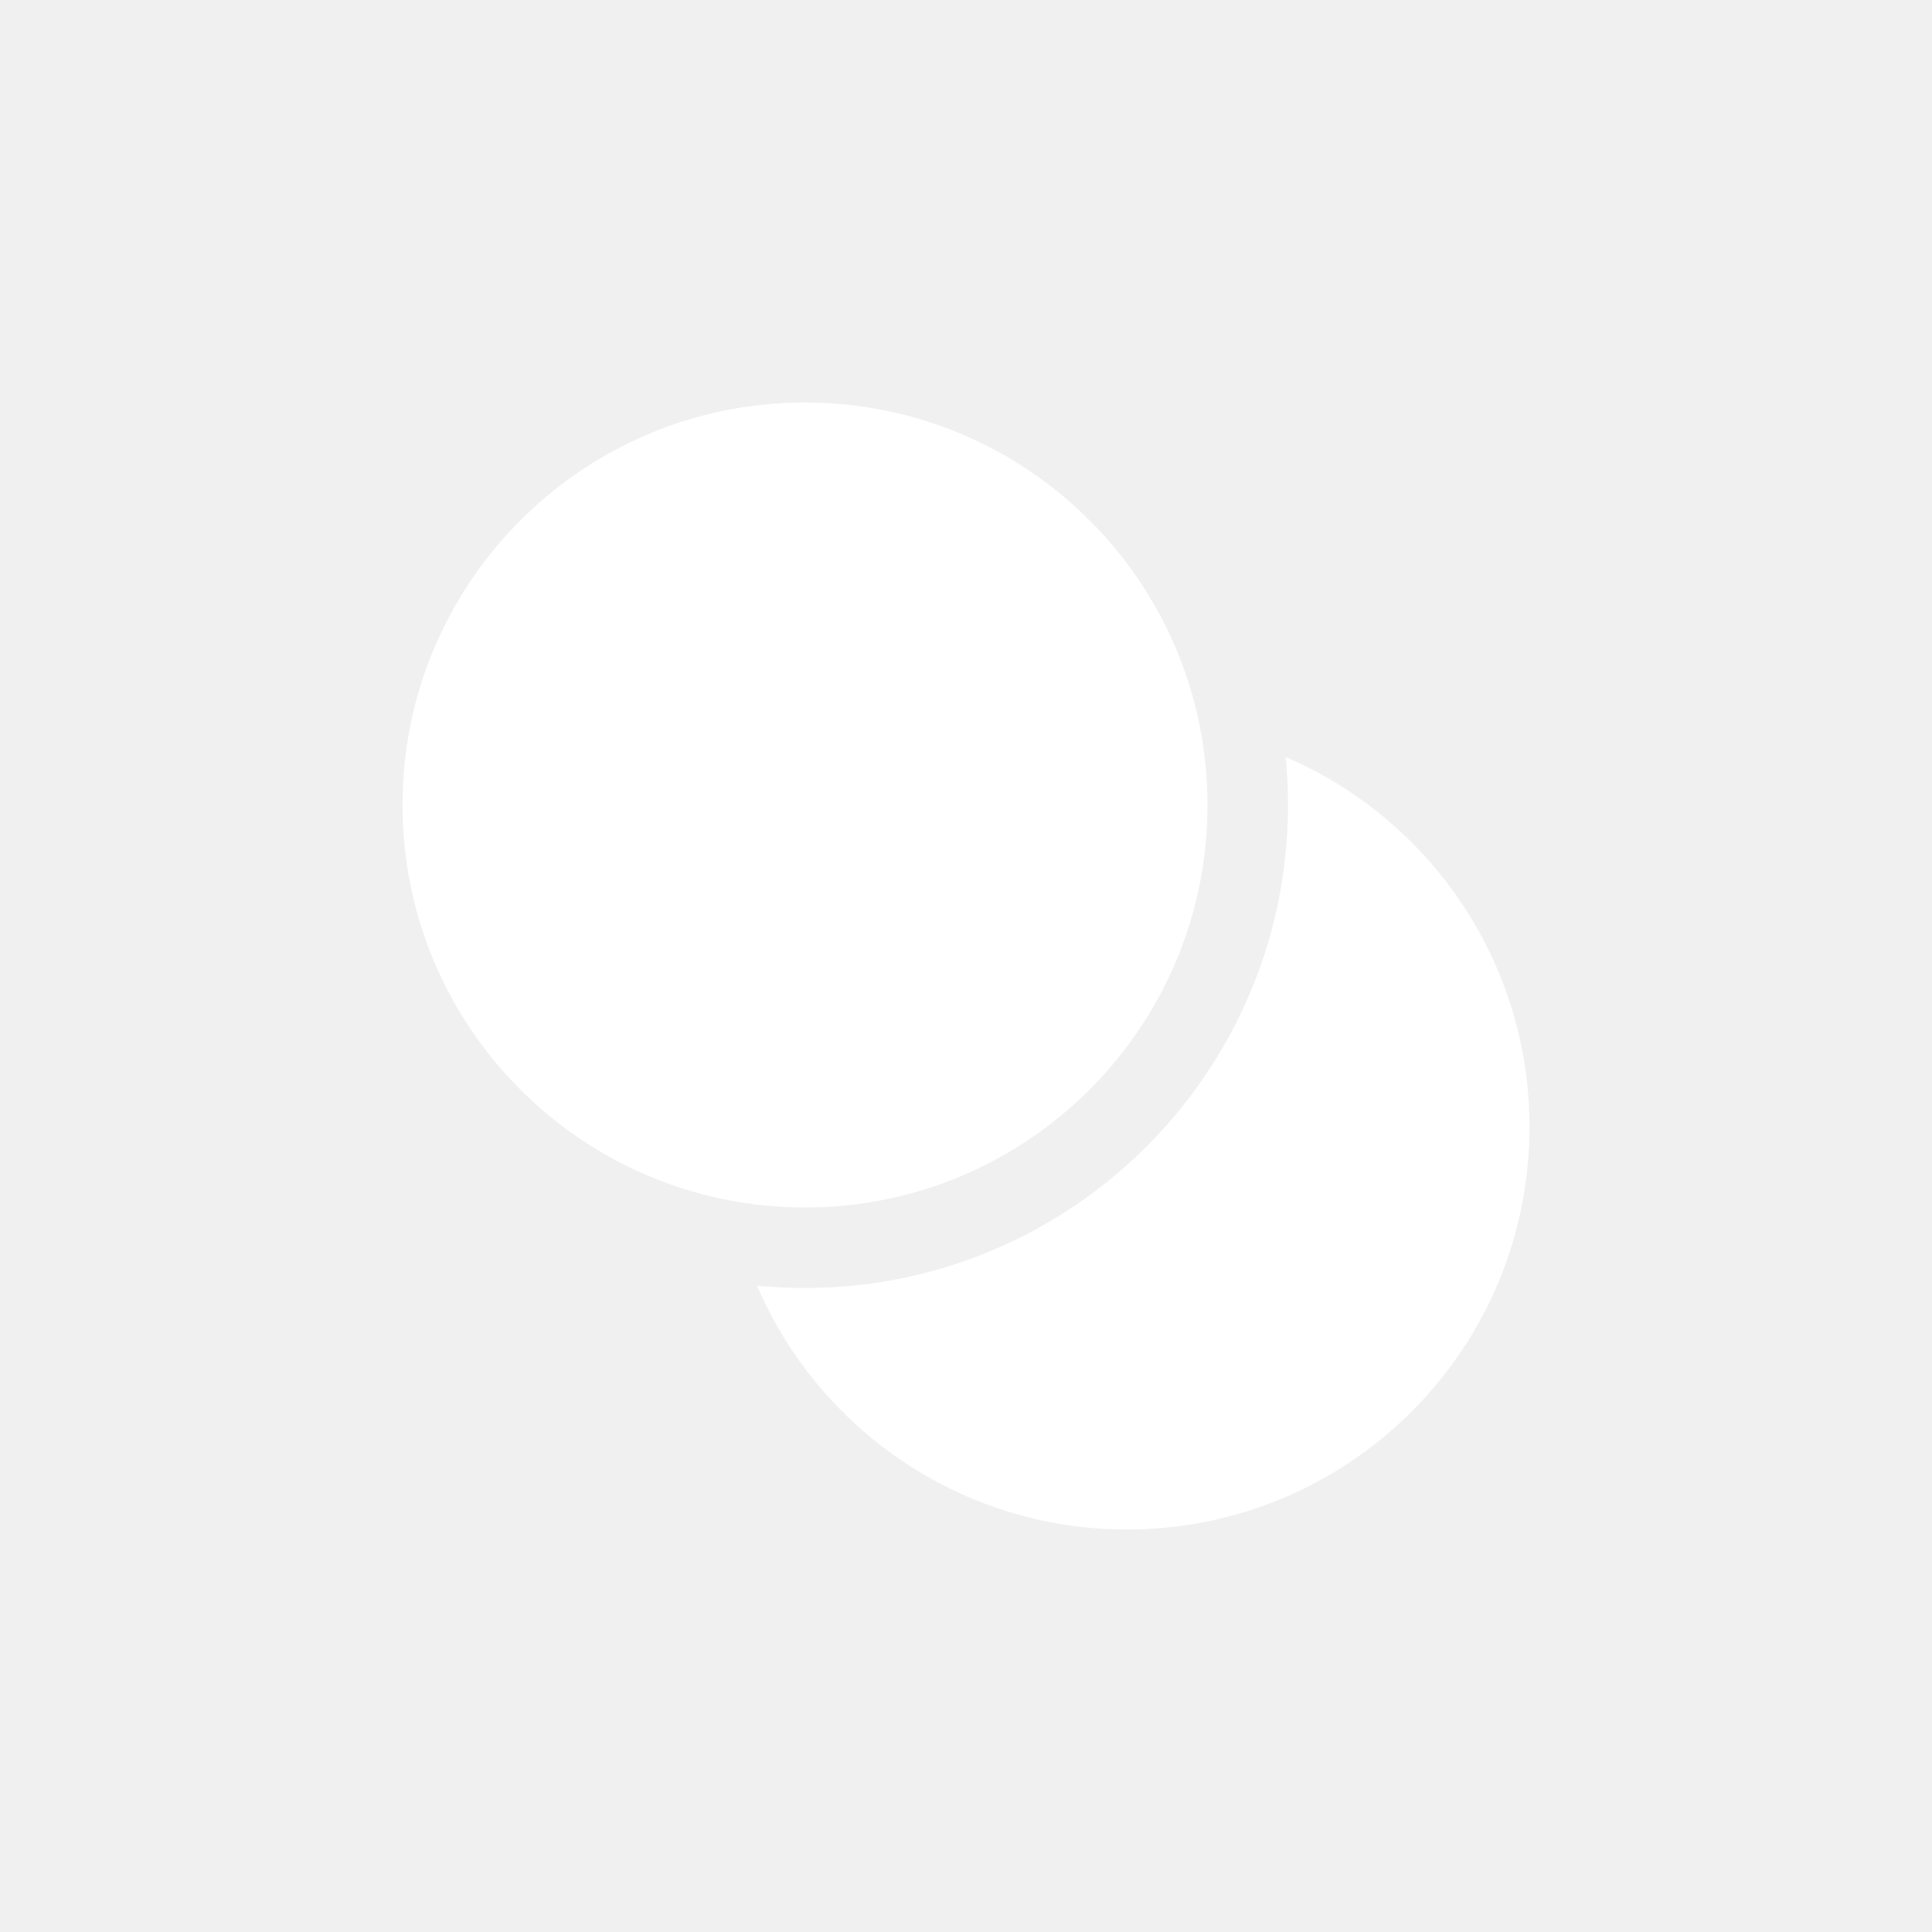
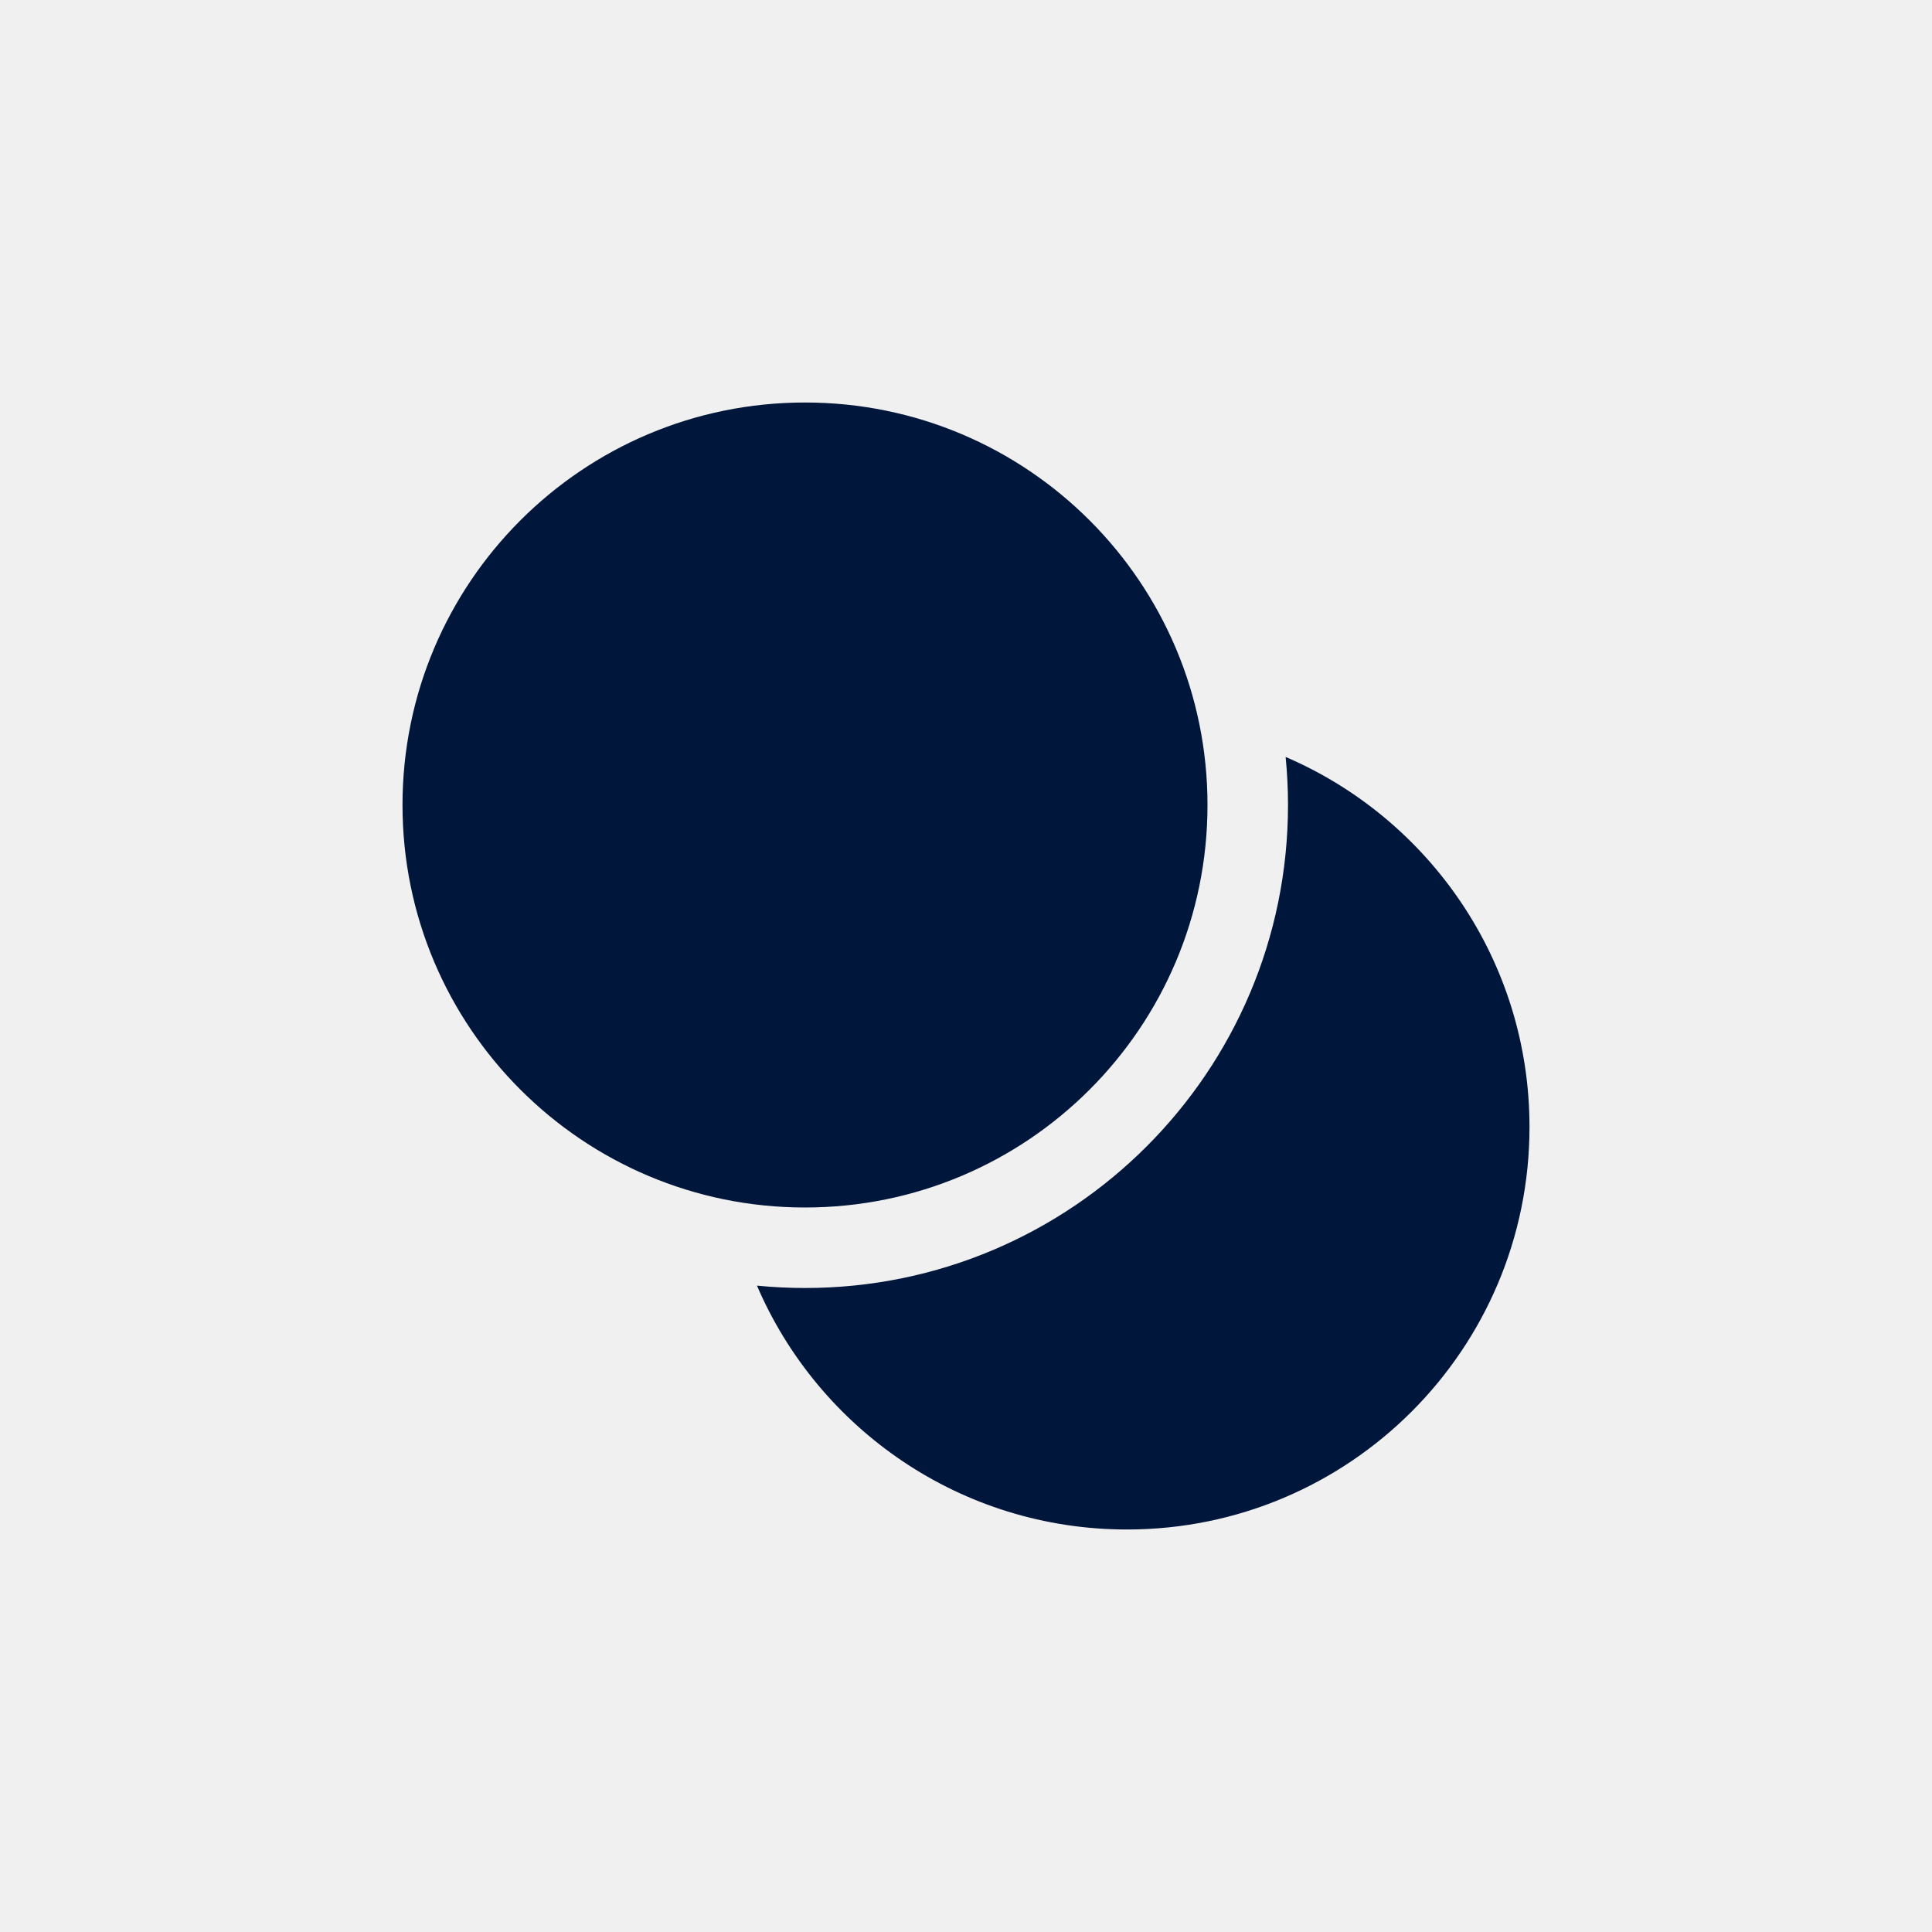
<svg xmlns="http://www.w3.org/2000/svg" width="45" height="45" viewBox="0 0 45 45" fill="none">
-   <path d="M18.75 30C24.963 30 30 24.963 30 18.75C30 18.372 29.981 17.999 29.945 17.631C33.286 19.065 35.625 22.384 35.625 26.25C35.625 31.428 31.428 35.625 26.25 35.625C22.384 35.625 19.065 33.285 17.631 29.945C17.999 29.981 18.373 30 18.75 30Z" fill="white" />
-   <path d="M18.75 28.125C23.928 28.125 28.125 23.928 28.125 18.75C28.125 13.572 23.928 9.375 18.75 9.375C13.572 9.375 9.375 13.572 9.375 18.75C9.375 23.928 13.572 28.125 18.75 28.125Z" fill="white" />
+   <path d="M18.75 30C24.963 30 30 24.963 30 18.75C30 18.372 29.981 17.999 29.945 17.631C33.286 19.065 35.625 22.384 35.625 26.25C35.625 31.428 31.428 35.625 26.25 35.625C22.384 35.625 19.065 33.285 17.631 29.945C17.999 29.981 18.373 30 18.75 30Z" fill="#00163A" />
+   <path d="M18.75 28.125C23.928 28.125 28.125 23.928 28.125 18.75C28.125 13.572 23.928 9.375 18.75 9.375C13.572 9.375 9.375 13.572 9.375 18.75C9.375 23.928 13.572 28.125 18.75 28.125Z" fill="#00163A" />
</svg>
